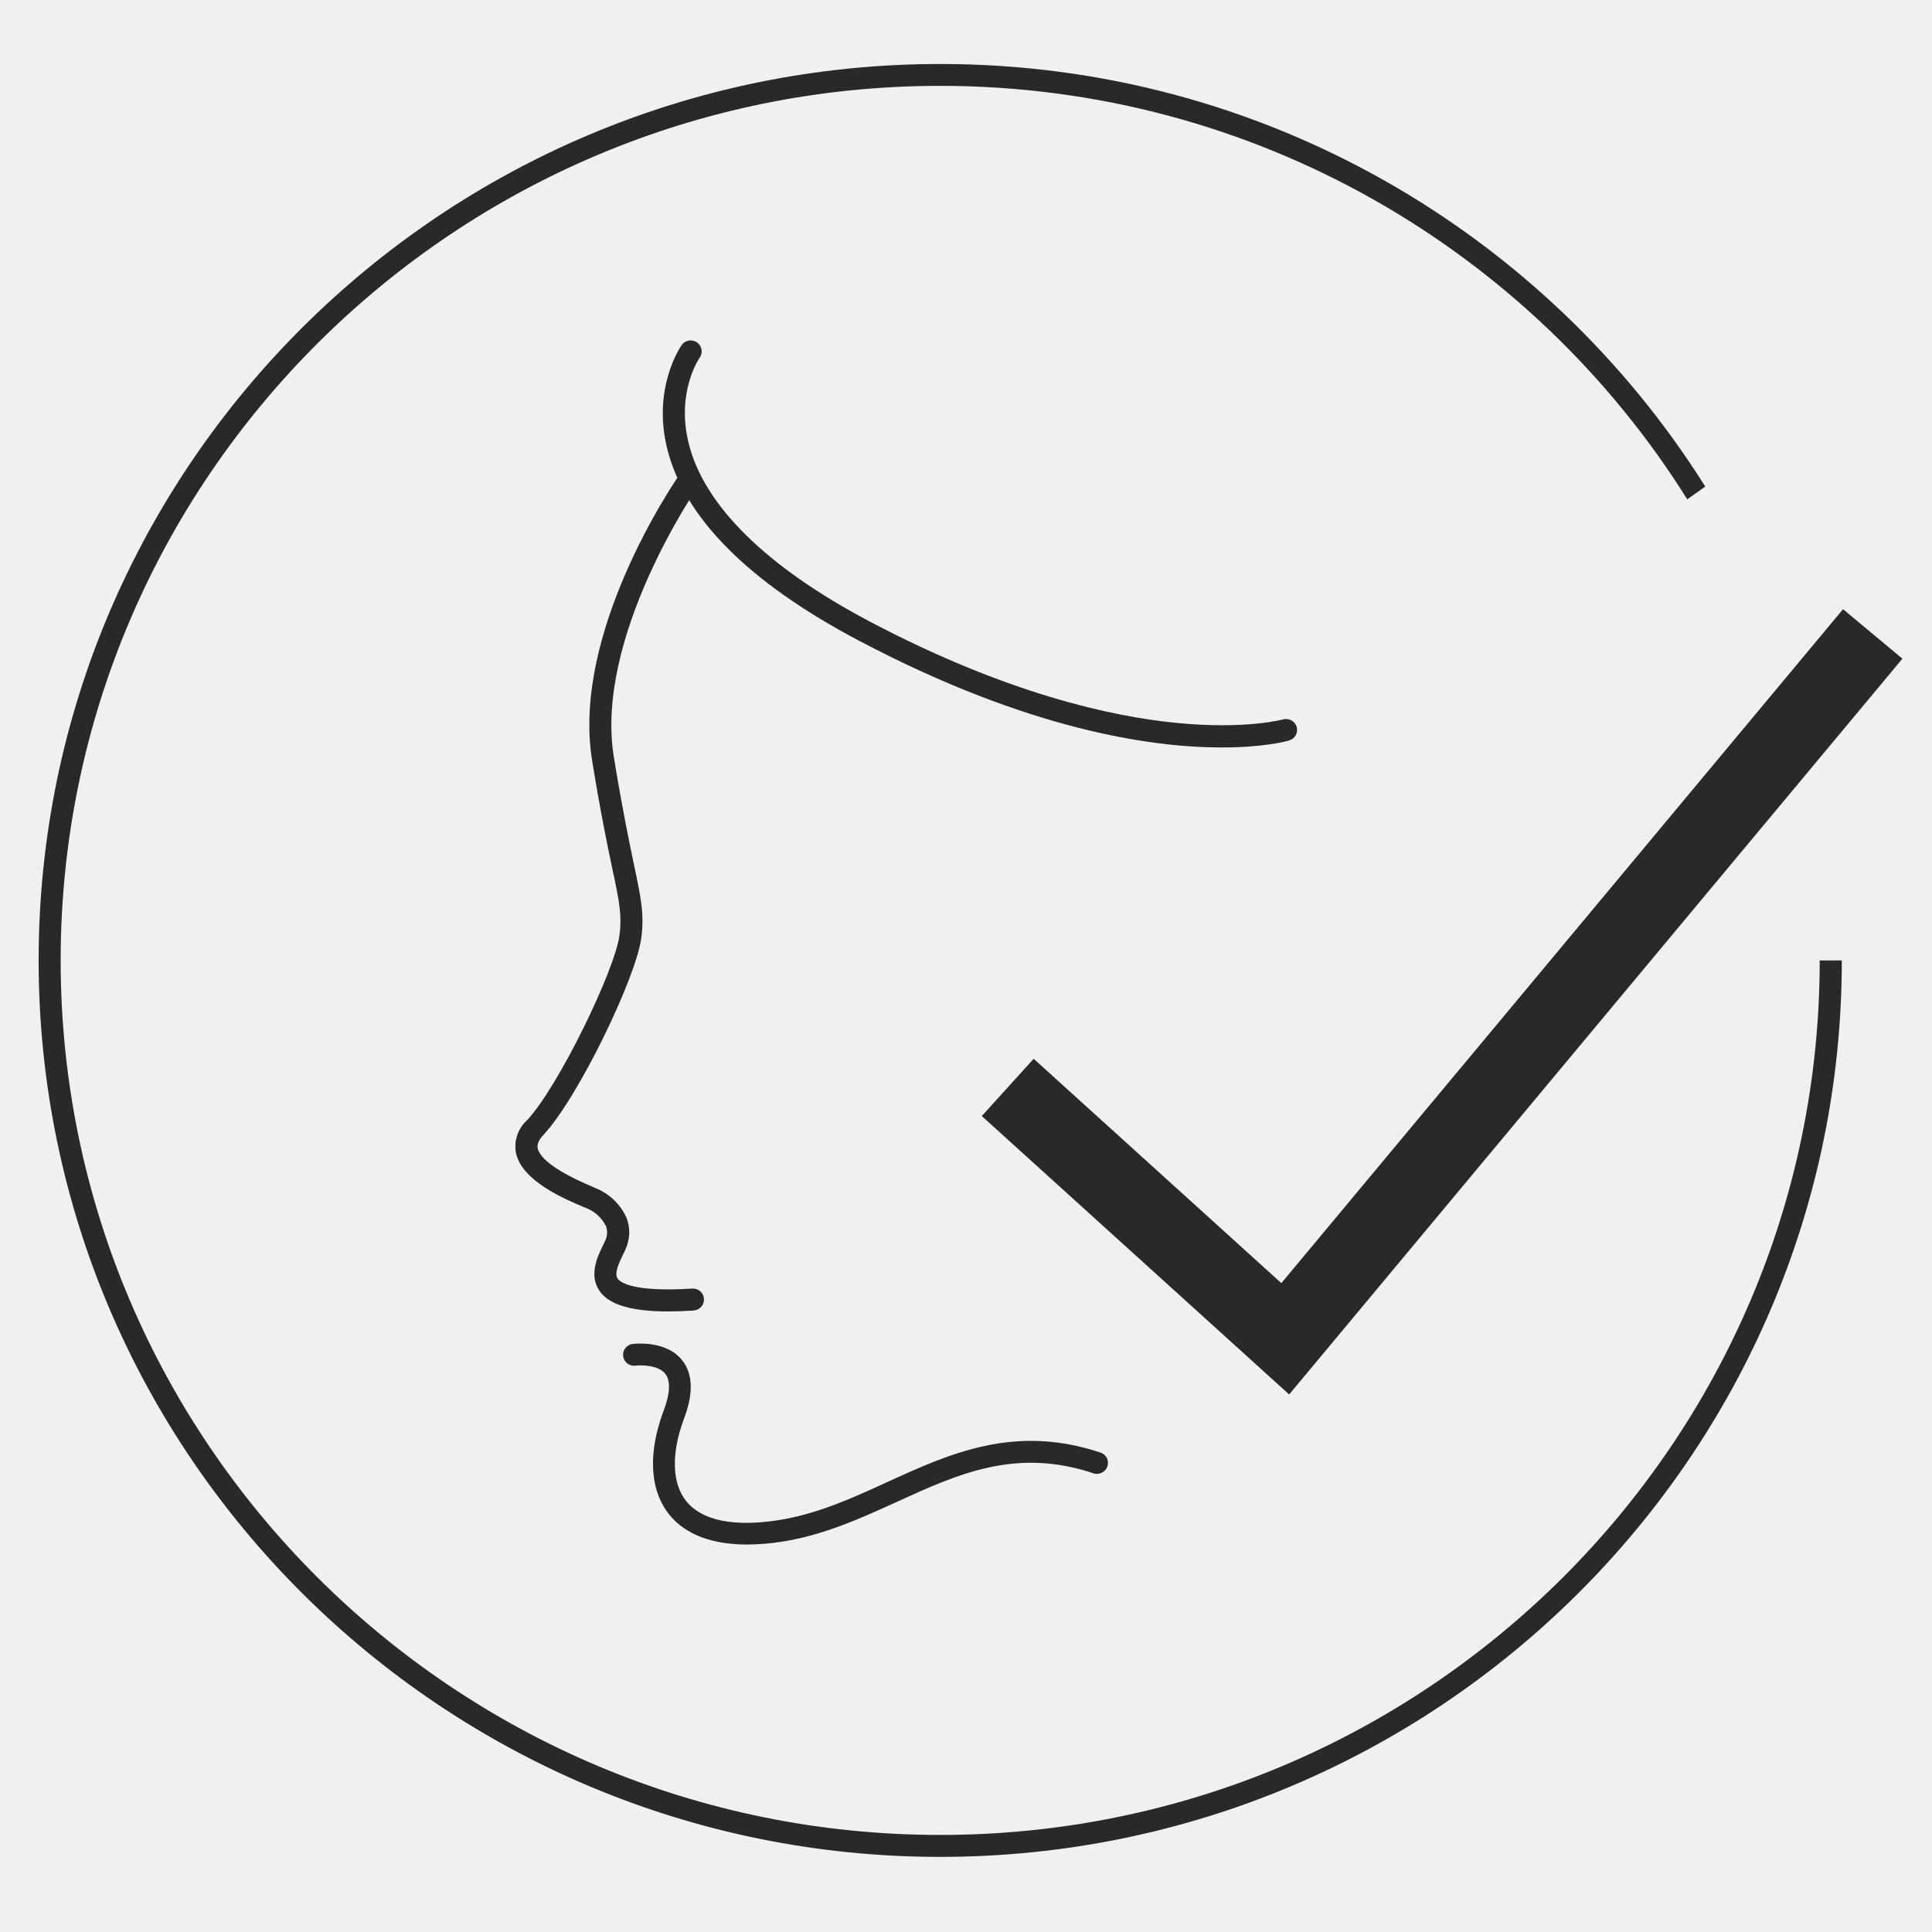
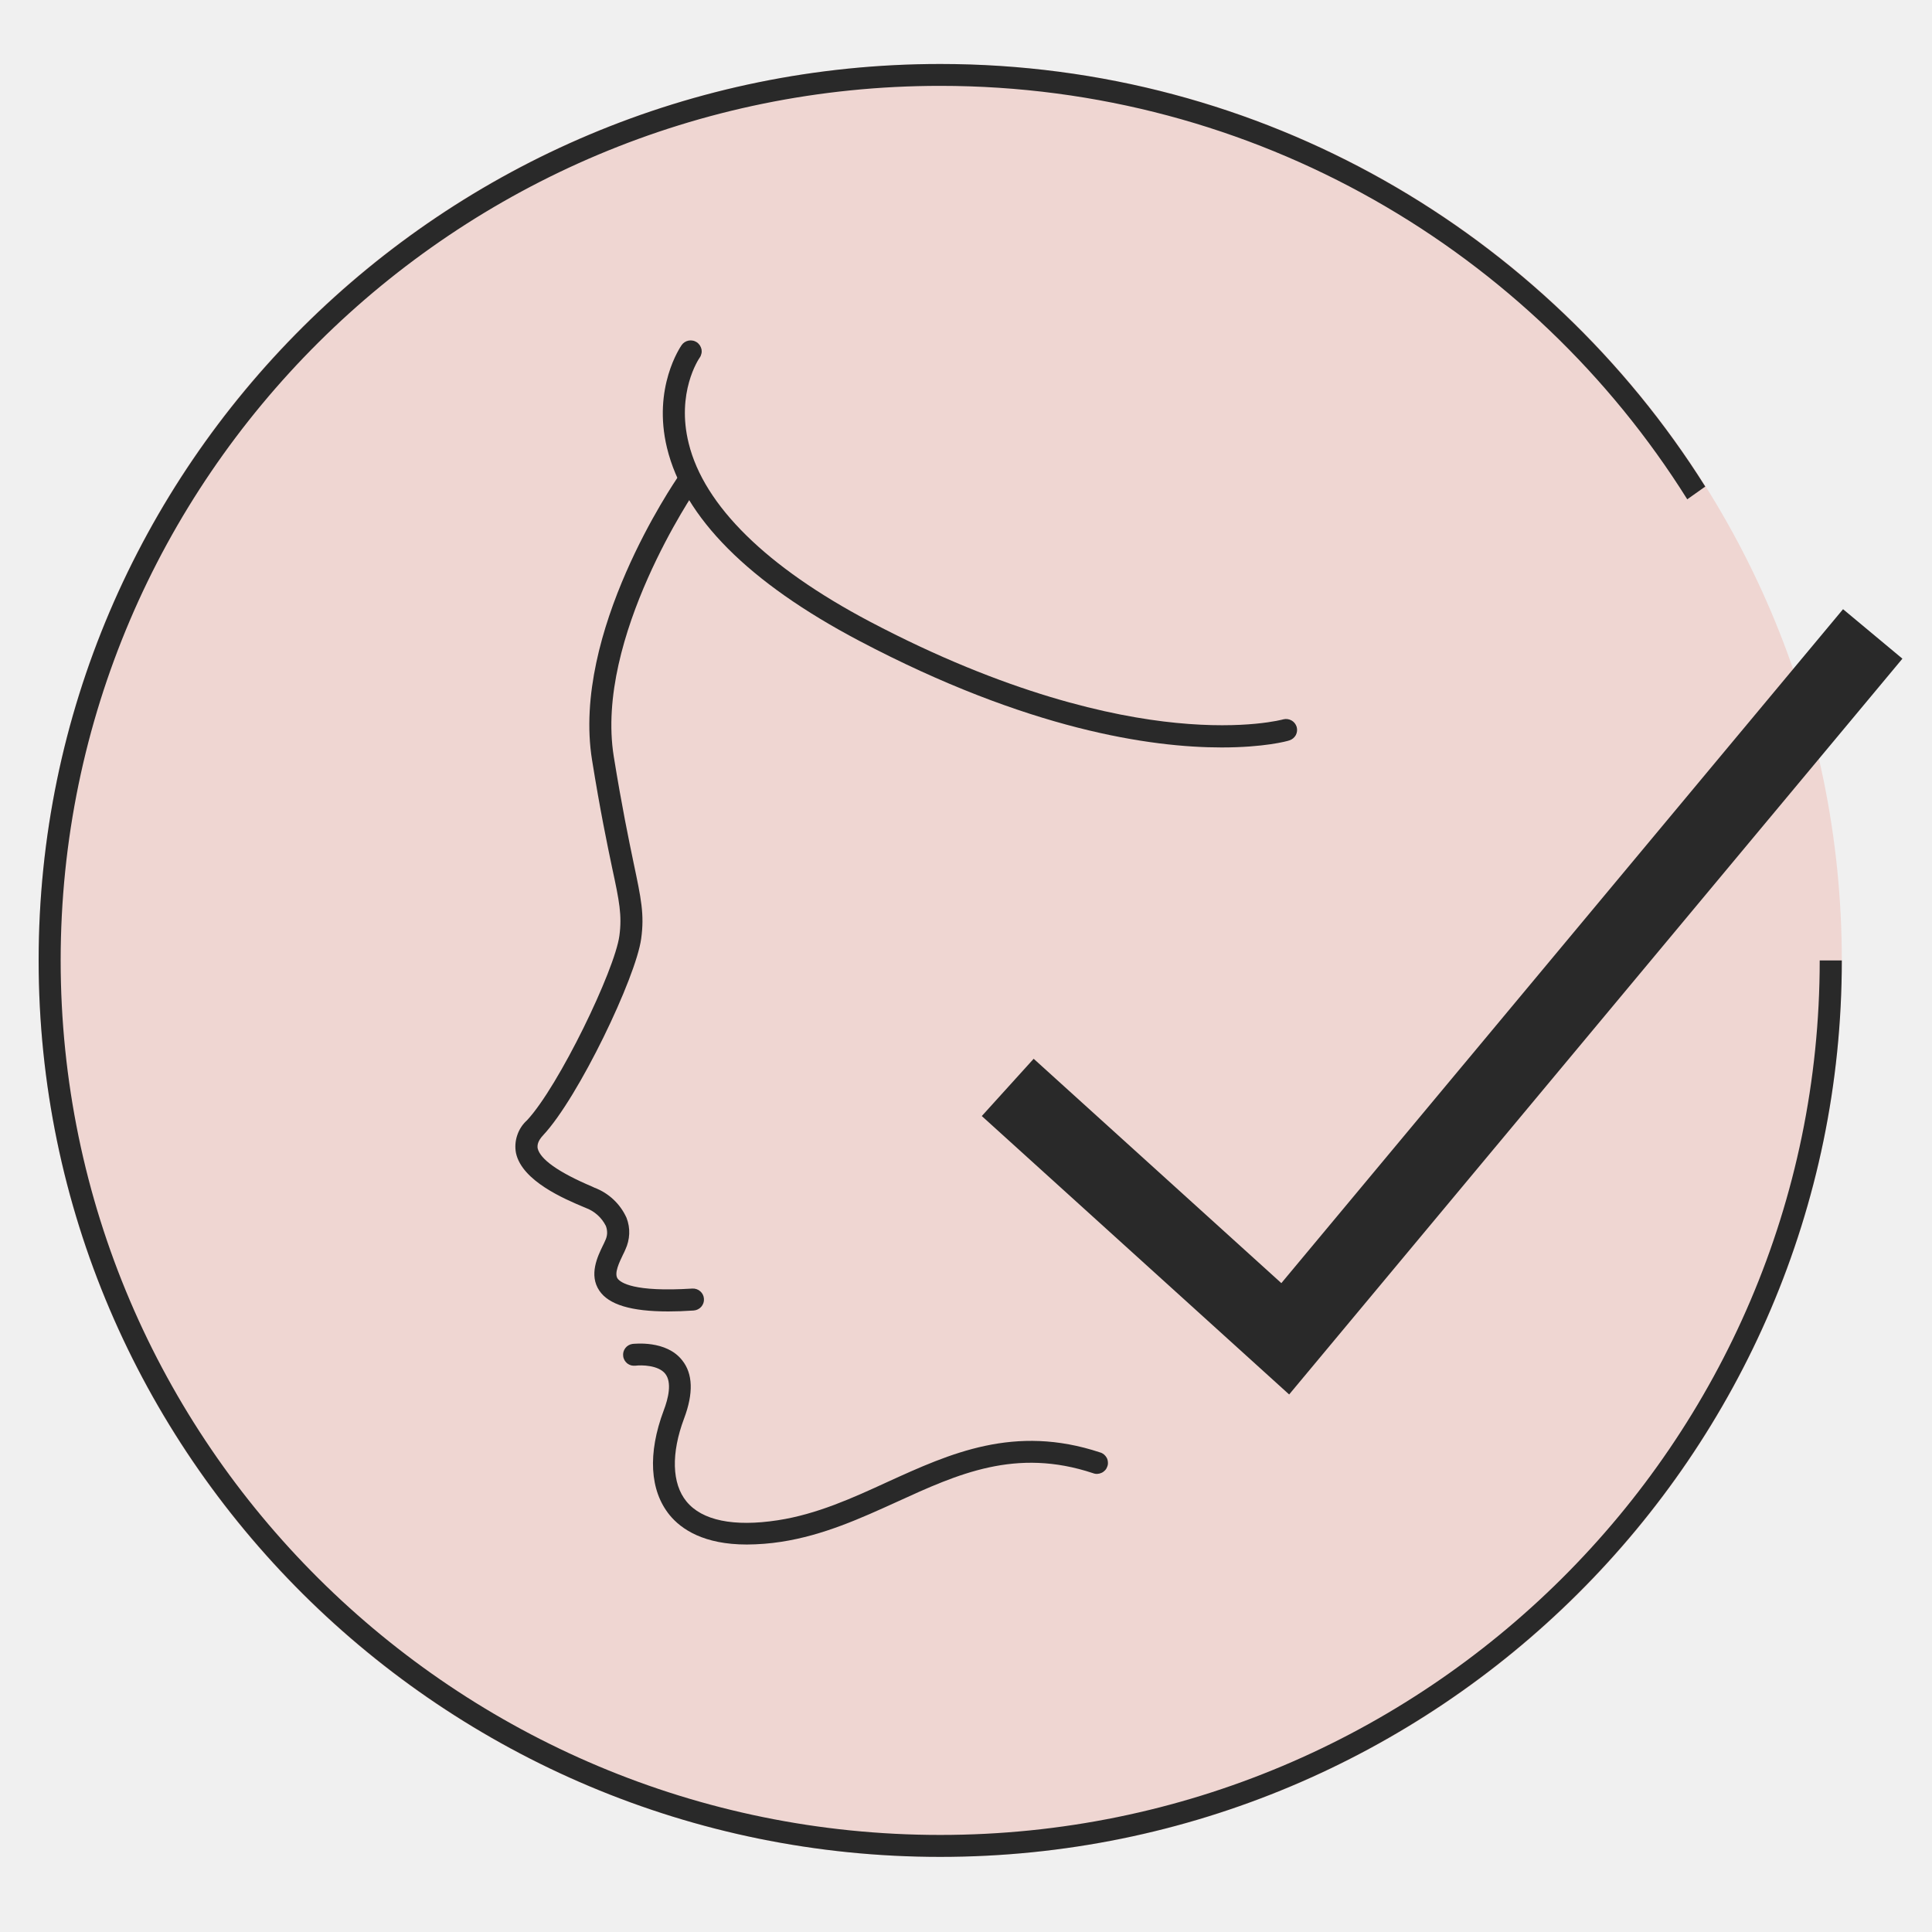
<svg xmlns="http://www.w3.org/2000/svg" width="100%" height="100%" viewBox="0 0 25 25" testId="" fill="none" id="certified">
  <g clip-path="url(#clip0_1_713)">
-     <path d="M12.167 24.028C18.61 24.028 23.833 18.834 23.833 12.428C23.833 6.021 18.61 0.828 12.167 0.828C5.723 0.828 0.5 6.021 0.5 12.428C0.5 18.834 5.723 24.028 12.167 24.028Z" fill="none" />
+     <path d="M12.167 24.028C18.61 24.028 23.833 18.834 23.833 12.428C23.833 6.021 18.61 0.828 12.167 0.828C5.723 0.828 0.5 6.021 0.5 12.428C0.5 18.834 5.723 24.028 12.167 24.028Z" fill="#EFD6D2" />
    <path d="M0.5 12.428C0.5 18.824 5.733 24.028 12.166 24.028C18.6 24.028 23.833 18.825 23.833 12.428H23.547C23.547 18.668 18.442 23.744 12.166 23.744C5.891 23.744 0.785 18.668 0.785 12.428C0.785 6.188 5.891 1.111 12.166 1.111C16.241 1.111 19.823 3.252 21.833 6.461L22.066 6.296C20.003 3.015 16.337 0.828 12.166 0.828C5.733 0.828 0.5 6.032 0.5 12.428Z" fill="#292929" />
    <path d="M8.649 16.97C8.165 16.97 7.878 16.882 7.756 16.702C7.617 16.497 7.733 16.257 7.803 16.114C7.813 16.093 7.823 16.074 7.83 16.056C7.845 16.027 7.854 15.994 7.856 15.961C7.857 15.928 7.852 15.895 7.84 15.864C7.786 15.756 7.693 15.672 7.579 15.63L7.548 15.617C7.311 15.517 6.755 15.284 6.677 14.921C6.662 14.844 6.668 14.764 6.693 14.69C6.718 14.615 6.761 14.549 6.82 14.496C7.231 14.055 7.955 12.554 8.015 12.108C8.05 11.845 8.015 11.664 7.921 11.23C7.856 10.919 7.767 10.494 7.661 9.834C7.395 8.181 8.726 6.24 8.782 6.158C8.805 6.129 8.837 6.109 8.874 6.103C8.91 6.098 8.947 6.106 8.978 6.127C9.008 6.147 9.029 6.179 9.036 6.215C9.044 6.251 9.037 6.288 9.017 6.319C9.004 6.339 7.695 8.249 7.942 9.788C8.048 10.443 8.136 10.864 8.2 11.172C8.296 11.627 8.34 11.834 8.297 12.145C8.23 12.646 7.486 14.201 7.029 14.689C6.952 14.771 6.953 14.825 6.957 14.858C6.989 15 7.225 15.169 7.661 15.354L7.693 15.369C7.878 15.439 8.026 15.579 8.107 15.758C8.133 15.825 8.145 15.895 8.142 15.966C8.139 16.036 8.122 16.106 8.092 16.17C8.084 16.19 8.073 16.212 8.061 16.236C8.013 16.336 7.947 16.473 7.99 16.542C8.028 16.597 8.198 16.722 8.958 16.674C8.996 16.672 9.033 16.684 9.061 16.709C9.09 16.734 9.107 16.769 9.109 16.807C9.112 16.845 9.099 16.881 9.074 16.91C9.049 16.938 9.014 16.955 8.976 16.958C8.857 16.966 8.75 16.97 8.649 16.97Z" fill="#292929" />
    <path d="M9.664 19.986C9.108 19.986 8.817 19.79 8.665 19.605C8.407 19.288 8.38 18.808 8.588 18.252C8.647 18.098 8.698 17.889 8.608 17.776C8.519 17.664 8.3 17.662 8.223 17.672C8.204 17.674 8.185 17.672 8.167 17.668C8.149 17.663 8.132 17.654 8.117 17.643C8.103 17.631 8.09 17.617 8.081 17.601C8.072 17.584 8.066 17.567 8.064 17.548C8.059 17.511 8.069 17.474 8.092 17.444C8.115 17.414 8.149 17.395 8.186 17.39C8.204 17.39 8.621 17.337 8.828 17.603C8.966 17.776 8.975 18.028 8.852 18.355C8.683 18.805 8.693 19.198 8.883 19.429C9.084 19.675 9.493 19.76 10.065 19.672C10.573 19.594 11.037 19.382 11.487 19.175C12.293 18.808 13.127 18.427 14.234 18.794C14.253 18.799 14.27 18.808 14.285 18.82C14.3 18.833 14.312 18.848 14.321 18.864C14.33 18.881 14.335 18.9 14.336 18.919C14.338 18.938 14.336 18.957 14.329 18.975C14.323 18.993 14.314 19.01 14.301 19.024C14.288 19.038 14.273 19.05 14.255 19.058C14.238 19.066 14.219 19.071 14.2 19.072C14.181 19.073 14.162 19.07 14.144 19.063C13.146 18.731 12.397 19.072 11.606 19.434C11.139 19.646 10.656 19.867 10.108 19.951C9.961 19.974 9.813 19.985 9.664 19.986Z" fill="#292929" />
    <path d="M15.807 9.672C14.898 9.672 13.307 9.446 11.118 8.292C9.686 7.537 8.85 6.697 8.631 5.796C8.442 5.016 8.805 4.488 8.82 4.466C8.841 4.435 8.874 4.414 8.912 4.407C8.93 4.404 8.949 4.404 8.967 4.408C8.986 4.412 9.003 4.42 9.019 4.43C9.034 4.441 9.047 4.455 9.057 4.47C9.067 4.486 9.074 4.504 9.078 4.522C9.081 4.54 9.081 4.559 9.076 4.577C9.072 4.596 9.065 4.613 9.054 4.628C9.041 4.646 8.748 5.081 8.912 5.738C9.11 6.542 9.92 7.338 11.253 8.042C13.028 8.978 14.391 9.273 15.22 9.354C16.117 9.443 16.602 9.31 16.607 9.308C16.643 9.299 16.681 9.305 16.713 9.323C16.745 9.341 16.768 9.371 16.779 9.406C16.789 9.442 16.785 9.479 16.768 9.512C16.75 9.544 16.721 9.569 16.686 9.58C16.655 9.592 16.355 9.672 15.807 9.672Z" fill="#292929" />
    <path d="M13.04 14.071L16.631 17.324L24.233 8.203" stroke="#292929" strokeWidth="1.5" strokeLinecap="round" />
  </g>
  <defs>
    <clip-path id="clip0_1_713">
      <rect width="24" height="23.2" fill="white" transform="translate(0.5 0.827637)" />
    </clip-path>
  </defs>
</svg>
